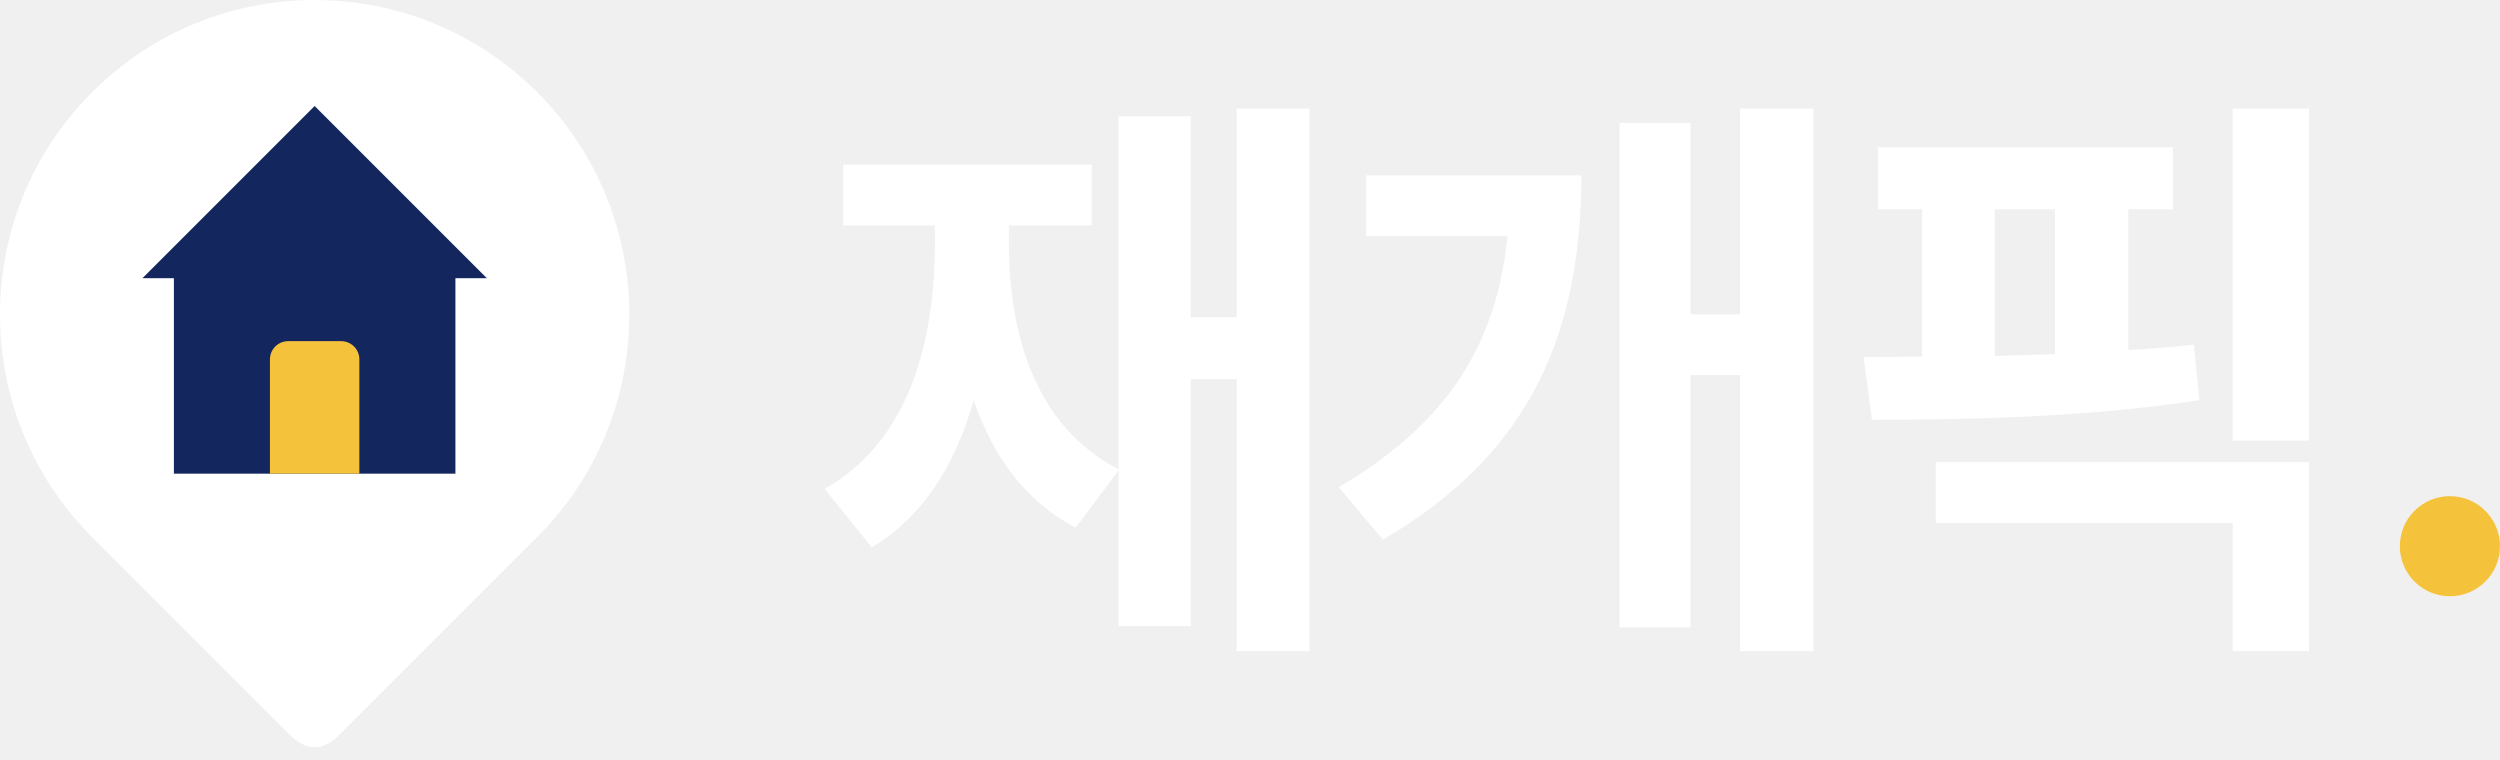
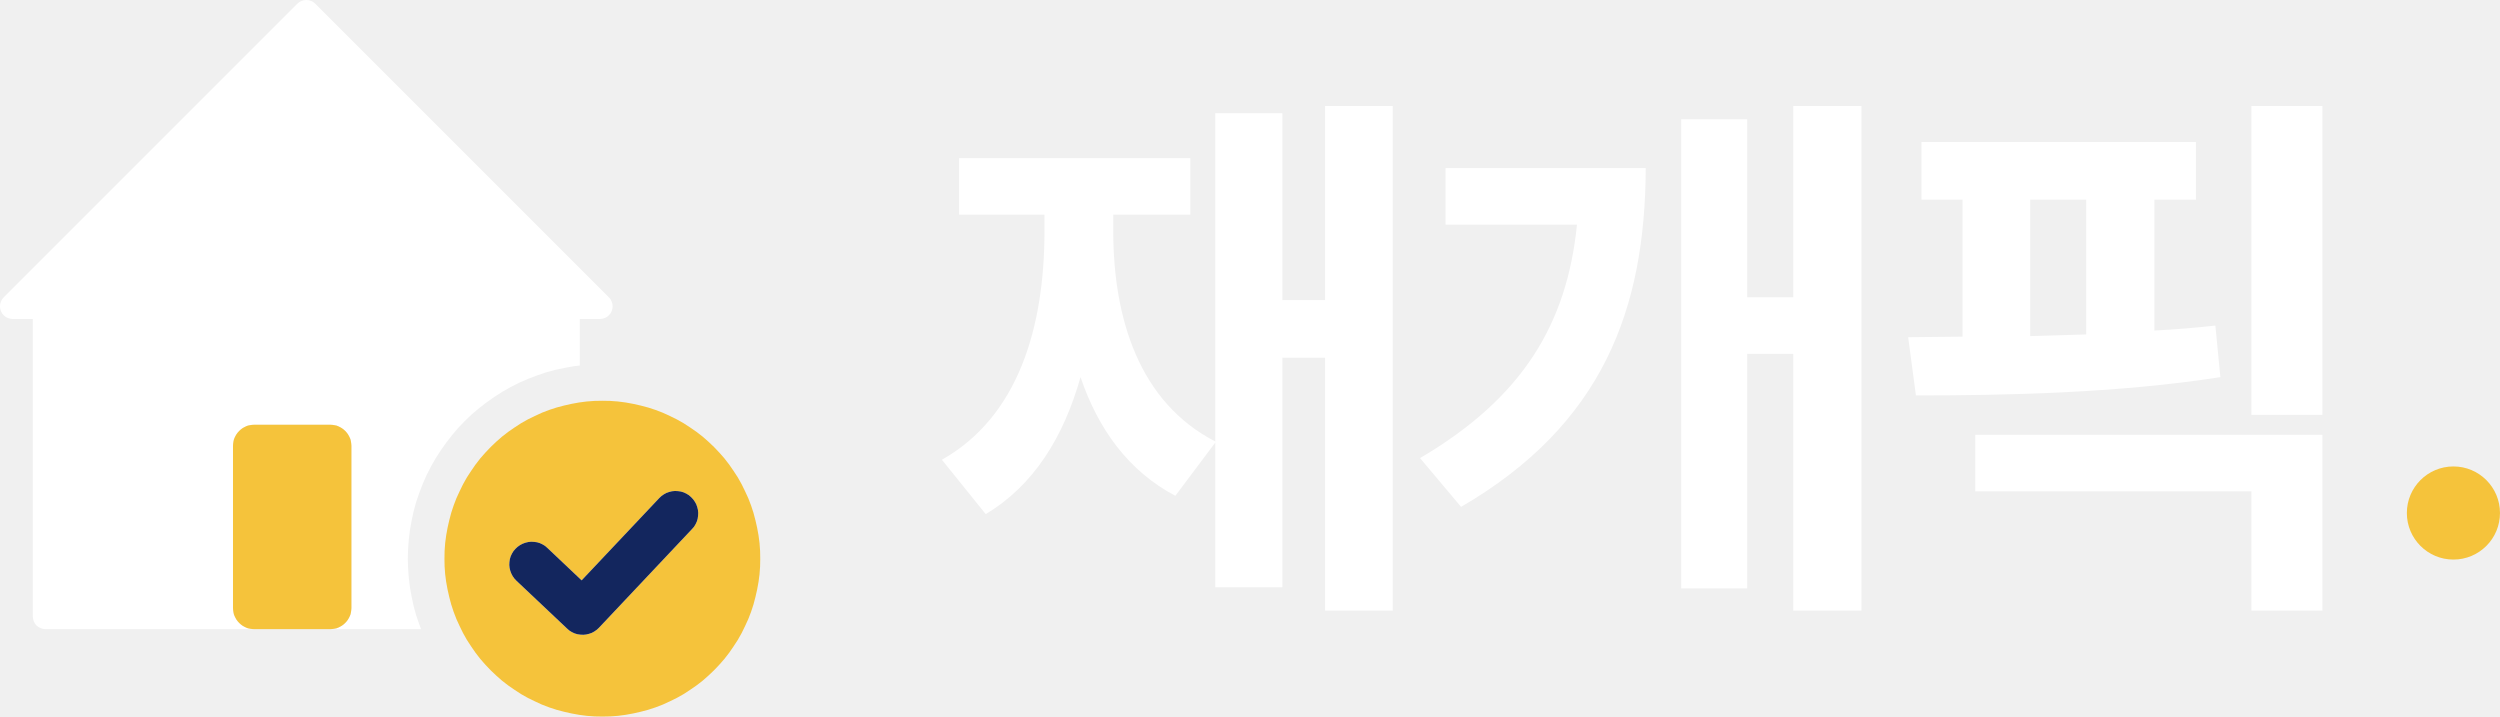
- <svg xmlns="http://www.w3.org/2000/svg" viewBox="0.00 0.00 409.46 124.41" width="92.15" height="28" role="img" aria-label="재개픽">
-   <g transform="translate(-35.260 -16.274) scale(2.71232)">
-     <path fill="#FFFFFF" d="M33.500 50.370L45.435 38.435A19.0 19.0 0 1 0 18.565 38.435L30.500 50.370Q32.000 51.870 33.500 50.370Z" />
-     <path fill="#13265E" d="M32 12.4L42.4 22.8H40.5V34.6H23.5V22.8H21.6Z" />
-     <path fill="#F5C33B" d="M30.40 26.60H33.60A1.1 1.1 0 0 1 34.70 27.70V34.6H29.30V27.70A1.1 1.1 0 0 1 30.40 26.60Z" />
+ <svg xmlns="http://www.w3.org/2000/svg" viewBox="0.00 0.00 440.28 126.19" width="97.69" height="28" role="img" aria-label="재개픽">
+   <g transform="translate(-13.091 -18.305) scale(2.48275)">
+     <path fill="#FFFFFF" fill-rule="evenodd" d="M27.34 7.44L27.18 7.39L27 7.37L26.82 7.39L26.66 7.44L26.5 7.52L26.36 7.64L5.54 28.46L5.42 28.6L5.34 28.76L5.29 28.92L5.27 29.1L5.29 29.28L5.34 29.44L5.42 29.6L5.54 29.74L5.67 29.85L5.83 29.93L6 29.98L6.17 30L7.6 30L7.6 51.1L7.62 51.28L7.67 51.44L7.75 51.6L7.86 51.74L8 51.85L8.16 51.93L8.32 51.98L8.5 52L23.3 52L23.15 51.99L23.01 51.97L22.86 51.94L22.73 51.89L22.59 51.82L22.47 51.75L22.35 51.66L22.24 51.56L22.14 51.45L22.05 51.33L21.98 51.21L21.91 51.07L21.86 50.94L21.83 50.79L21.81 50.65L21.8 50.5L21.8 39L21.81 38.85L21.83 38.71L21.86 38.56L21.91 38.43L21.98 38.29L22.05 38.17L22.14 38.05L22.24 37.94L22.35 37.84L22.47 37.75L22.59 37.68L22.73 37.61L22.86 37.56L23.01 37.53L23.15 37.51L23.3 37.5L28.7 37.5L28.85 37.51L28.99 37.53L29.14 37.56L29.27 37.61L29.41 37.68L29.53 37.75L29.65 37.84L29.76 37.94L29.86 38.05L29.95 38.17L30.02 38.29L30.09 38.43L30.14 38.56L30.17 38.71L30.19 38.85L30.2 39L30.2 50.5L30.19 50.65L30.17 50.79L30.14 50.94L30.09 51.07L30.02 51.21L29.95 51.33L29.86 51.45L29.76 51.56L29.65 51.66L29.53 51.75L29.41 51.82L29.27 51.89L29.14 51.94L28.99 51.97L28.85 51.99L28.7 52L35.14 52L35.01 51.65L34.79 51.01L34.61 50.35L34.47 49.69L34.35 49.02L34.27 48.35L34.22 47.68L34.2 47L34.22 46.32L34.27 45.65L34.35 44.98L34.47 44.31L34.61 43.65L34.79 42.99L35.01 42.35L35.25 41.72L35.52 41.1L35.83 40.49L36.16 39.91L36.53 39.33L36.92 38.78L37.33 38.25L37.77 37.73L38.24 37.24L38.73 36.77L39.25 36.33L39.78 35.92L40.33 35.53L40.91 35.16L41.49 34.83L42.1 34.52L42.72 34.25L43.35 34.01L43.99 33.79L44.65 33.61L45.31 33.47L45.98 33.35L46.4 33.3L46.4 30L47.83 30L48 29.98L48.17 29.93L48.33 29.85L48.46 29.74L48.58 29.6L48.66 29.44L48.71 29.28L48.73 29.1L48.71 28.92L48.66 28.76L48.58 28.6L48.46 28.46L27.64 7.64L27.5 7.52Z" />
+     <path fill="#F5C33B" fill-rule="evenodd" d="M23.3 37.5L23.15 37.51L23.01 37.53L22.86 37.56L22.73 37.61L22.59 37.68L22.47 37.75L22.35 37.84L22.24 37.94L22.14 38.05L22.05 38.17L21.98 38.29L21.91 38.43L21.86 38.56L21.83 38.71L21.81 38.85L21.8 39L21.8 50.5L21.81 50.65L21.83 50.79L21.86 50.94L21.91 51.07L21.98 51.21L22.05 51.33L22.14 51.45L22.24 51.56L22.35 51.66L22.47 51.75L22.59 51.82L22.73 51.89L22.86 51.94L23.01 51.97L23.15 51.99L23.3 52L28.7 52L28.85 51.99L28.99 51.97L29.14 51.94L29.27 51.89L29.41 51.82L29.53 51.75L29.65 51.66L29.76 51.56L29.86 51.45L29.95 51.33L30.02 51.21L30.09 51.07L30.14 50.94L30.17 50.79L30.19 50.65L30.2 50.5L30.2 39L30.19 38.85L30.17 38.71L30.14 38.56L30.09 38.43L30.02 38.29L29.95 38.17L29.86 38.05L29.76 37.94L29.65 37.84L29.53 37.75L29.41 37.68L29.27 37.61L29.14 37.56L28.99 37.53L28.85 37.51L28.7 37.5Z" />
+     <path fill="#F5C33B" fill-rule="evenodd" d="M59.19 46.45L59.15 45.9L59.08 45.36L58.98 44.81L58.86 44.28L58.72 43.75L58.55 43.23L58.35 42.71L58.12 42.21L57.88 41.72L57.61 41.24L57.31 40.78L57 40.33L56.66 39.89L56.3 39.48L55.92 39.08L55.52 38.7L55.11 38.34L54.67 38L54.22 37.69L53.76 37.39L53.28 37.12L52.79 36.88L52.29 36.65L51.77 36.45L51.25 36.28L50.72 36.14L50.19 36.02L49.64 35.92L49.1 35.85L48.55 35.81L48 35.8L47.45 35.81L46.9 35.85L46.36 35.92L45.81 36.02L45.28 36.14L44.75 36.28L44.23 36.45L43.71 36.65L43.21 36.88L42.72 37.12L42.24 37.39L41.78 37.69L41.33 38L40.89 38.34L40.48 38.7L40.08 39.08L39.7 39.48L39.34 39.89L39 40.33L38.69 40.78L38.39 41.24L38.12 41.72L37.88 42.21L37.65 42.71L37.45 43.23L37.28 43.75L37.14 44.28L37.02 44.81L36.92 45.36L36.85 45.9L36.81 46.45L36.8 47L36.81 47.55L36.85 48.1L36.92 48.64L37.02 49.19L37.14 49.72L37.28 50.25L37.45 50.77L37.65 51.29L37.88 51.79L38.12 52.28L38.39 52.76L38.69 53.22L39 53.67L39.34 54.11L39.7 54.52L40.08 54.92L40.48 55.3L40.89 55.66L41.33 56L41.78 56.31L42.24 56.61L42.72 56.88L43.21 57.12L43.71 57.35L44.23 57.55L44.75 57.72L45.28 57.86L45.81 57.98L46.36 58.08L46.9 58.15L47.45 58.19L48 58.2L48.55 58.19L49.1 58.15L49.64 58.08L50.19 57.98L50.72 57.86L51.25 57.72L51.77 57.55L52.29 57.35L52.79 57.12L53.28 56.88L53.76 56.61L54.22 56.31L54.67 56L55.11 55.66L55.52 55.3L55.92 54.92L56.3 54.52L56.66 54.11L57 53.67L57.31 53.22L57.61 52.76L57.88 52.28L58.12 51.79L58.35 51.29L58.55 50.77L58.72 50.25L58.86 49.72L58.98 49.19L59.08 48.64L59.15 48.1L59.19 47.55L59.2 47ZM41.9 48.56L41.76 48.41L41.64 48.24L41.54 48.05L41.47 47.86L41.42 47.65L41.4 47.45L41.41 47.24L41.44 47.03L41.5 46.83L41.59 46.64L41.7 46.46L41.84 46.3L41.99 46.16L42.16 46.04L42.35 45.94L42.54 45.87L42.75 45.82L42.95 45.8L43.16 45.81L43.37 45.84L43.57 45.9L43.76 45.99L43.94 46.1L44.1 46.24L46.53 48.54L52.04 42.7L52.19 42.56L52.36 42.44L52.54 42.34L52.74 42.27L52.94 42.22L53.15 42.2L53.36 42.21L53.57 42.24L53.77 42.3L53.96 42.39L54.14 42.5L54.3 42.64L54.44 42.79L54.56 42.96L54.66 43.14L54.73 43.34L54.78 43.54L54.8 43.75L54.79 43.96L54.76 44.17L54.7 44.37L54.61 44.56L54.5 44.74L54.36 44.9L47.76 51.9L47.61 52.04L47.44 52.16L47.26 52.26L47.06 52.33L46.85 52.38L46.65 52.4L46.44 52.39L46.23 52.36L46.03 52.3L45.84 52.21L45.66 52.1L45.5 51.96Z" />
+     <path fill="#13265E" fill-rule="evenodd" d="M45.5 51.96L45.66 52.1L45.84 52.21L46.03 52.3L46.23 52.36L46.44 52.39L46.65 52.4L46.85 52.38L47.06 52.33L47.26 52.26L47.44 52.16L47.61 52.04L47.76 51.9L54.36 44.9L54.5 44.74L54.61 44.56L54.7 44.37L54.76 44.17L54.79 43.96L54.8 43.75L54.78 43.54L54.73 43.34L54.66 43.14L54.56 42.96L54.44 42.79L54.3 42.64L54.14 42.5L53.96 42.39L53.77 42.3L53.57 42.24L53.36 42.21L53.15 42.2L52.94 42.22L52.74 42.27L52.54 42.34L52.36 42.44L52.19 42.56L52.04 42.7L46.53 48.54L44.1 46.24L43.94 46.1L43.76 45.99L43.57 45.9L43.37 45.84L43.16 45.81L42.95 45.8L42.75 45.82L42.54 45.87L42.35 45.94L42.16 46.04L41.99 46.16L41.84 46.3L41.7 46.46L41.59 46.64L41.5 46.83L41.44 47.03L41.41 47.24L41.4 47.45L41.42 47.65L41.47 47.86L41.54 48.05L41.64 48.24L41.76 48.41L41.9 48.56Z" />
  </g>
-   <path fill="#FFFFFF" transform="translate(134.279 17.656) scale(1)" d="M80.176 0.117H68.262V34.297H60.742V1.387H48.926V59.199C35.547 52.314 30.957 37.568 30.957 22.09V19.258H44.531V9.297H3.809V19.258H18.848V22.09C18.848 39.082 14.258 54.805 0.781 62.422L8.496 71.992C16.943 66.963 22.217 58.418 25.195 47.871C28.32 57.051 33.643 64.424 41.895 68.77L48.926 59.395V84.883H60.742V44.453H68.262V88.984H80.176ZM162.723 0.117H150.711V33.809H142.605V2.461H130.984V85.078H142.605V43.77H150.711V88.984H162.723ZM124.734 11.055H89.48V21.016H112.625C110.867 38.447 103.104 51.484 84.988 62.129L92.215 70.723C117.215 56.172 124.637 35.859 124.734 11.055ZM221.637 6.465H173.297V16.621H180.523V40.742L170.953 40.84L172.32 51.094C187.848 51.094 207.867 50.703 225.934 47.871L225.055 38.789C221.588 39.18 217.975 39.473 214.312 39.668V16.621H221.637ZM243.902 58.027H182.77V67.988H231.402V88.984H243.902ZM243.902 0.117H231.402V54.512H243.902ZM192.438 40.645V16.621H202.301V40.352Z" />
-   <circle cx="401.256" cy="89.456" r="8.200" fill="#F5C33B" />
+   <path fill="#FFFFFF" transform="translate(165.099 18.545) scale(1)" d="M80.176 0.117H68.262V34.297H60.742V1.387H48.926V59.199C35.547 52.314 30.957 37.568 30.957 22.09V19.258H44.531V9.297H3.809V19.258H18.848V22.09C18.848 39.082 14.258 54.805 0.781 62.422L8.496 71.992C16.943 66.963 22.217 58.418 25.195 47.871C28.32 57.051 33.643 64.424 41.895 68.77L48.926 59.395V84.883H60.742V44.453H68.262V88.984H80.176ZM162.723 0.117H150.711V33.809H142.605V2.461H130.984V85.078H142.605V43.77H150.711V88.984H162.723ZM124.734 11.055H89.48V21.016H112.625C110.867 38.447 103.104 51.484 84.988 62.129L92.215 70.723C117.215 56.172 124.637 35.859 124.734 11.055ZM221.637 6.465H173.297V16.621H180.523V40.742L170.953 40.84L172.32 51.094C187.848 51.094 207.867 50.703 225.934 47.871L225.055 38.789C221.588 39.18 217.975 39.473 214.312 39.668V16.621H221.637ZM243.902 58.027H182.77V67.988H231.402V88.984H243.902ZM243.902 0.117H231.402V54.512H243.902ZM192.438 40.645V16.621H202.301V40.352Z" />
+   <circle cx="432.076" cy="90.345" r="8.200" fill="#F5C33B" />
</svg>
